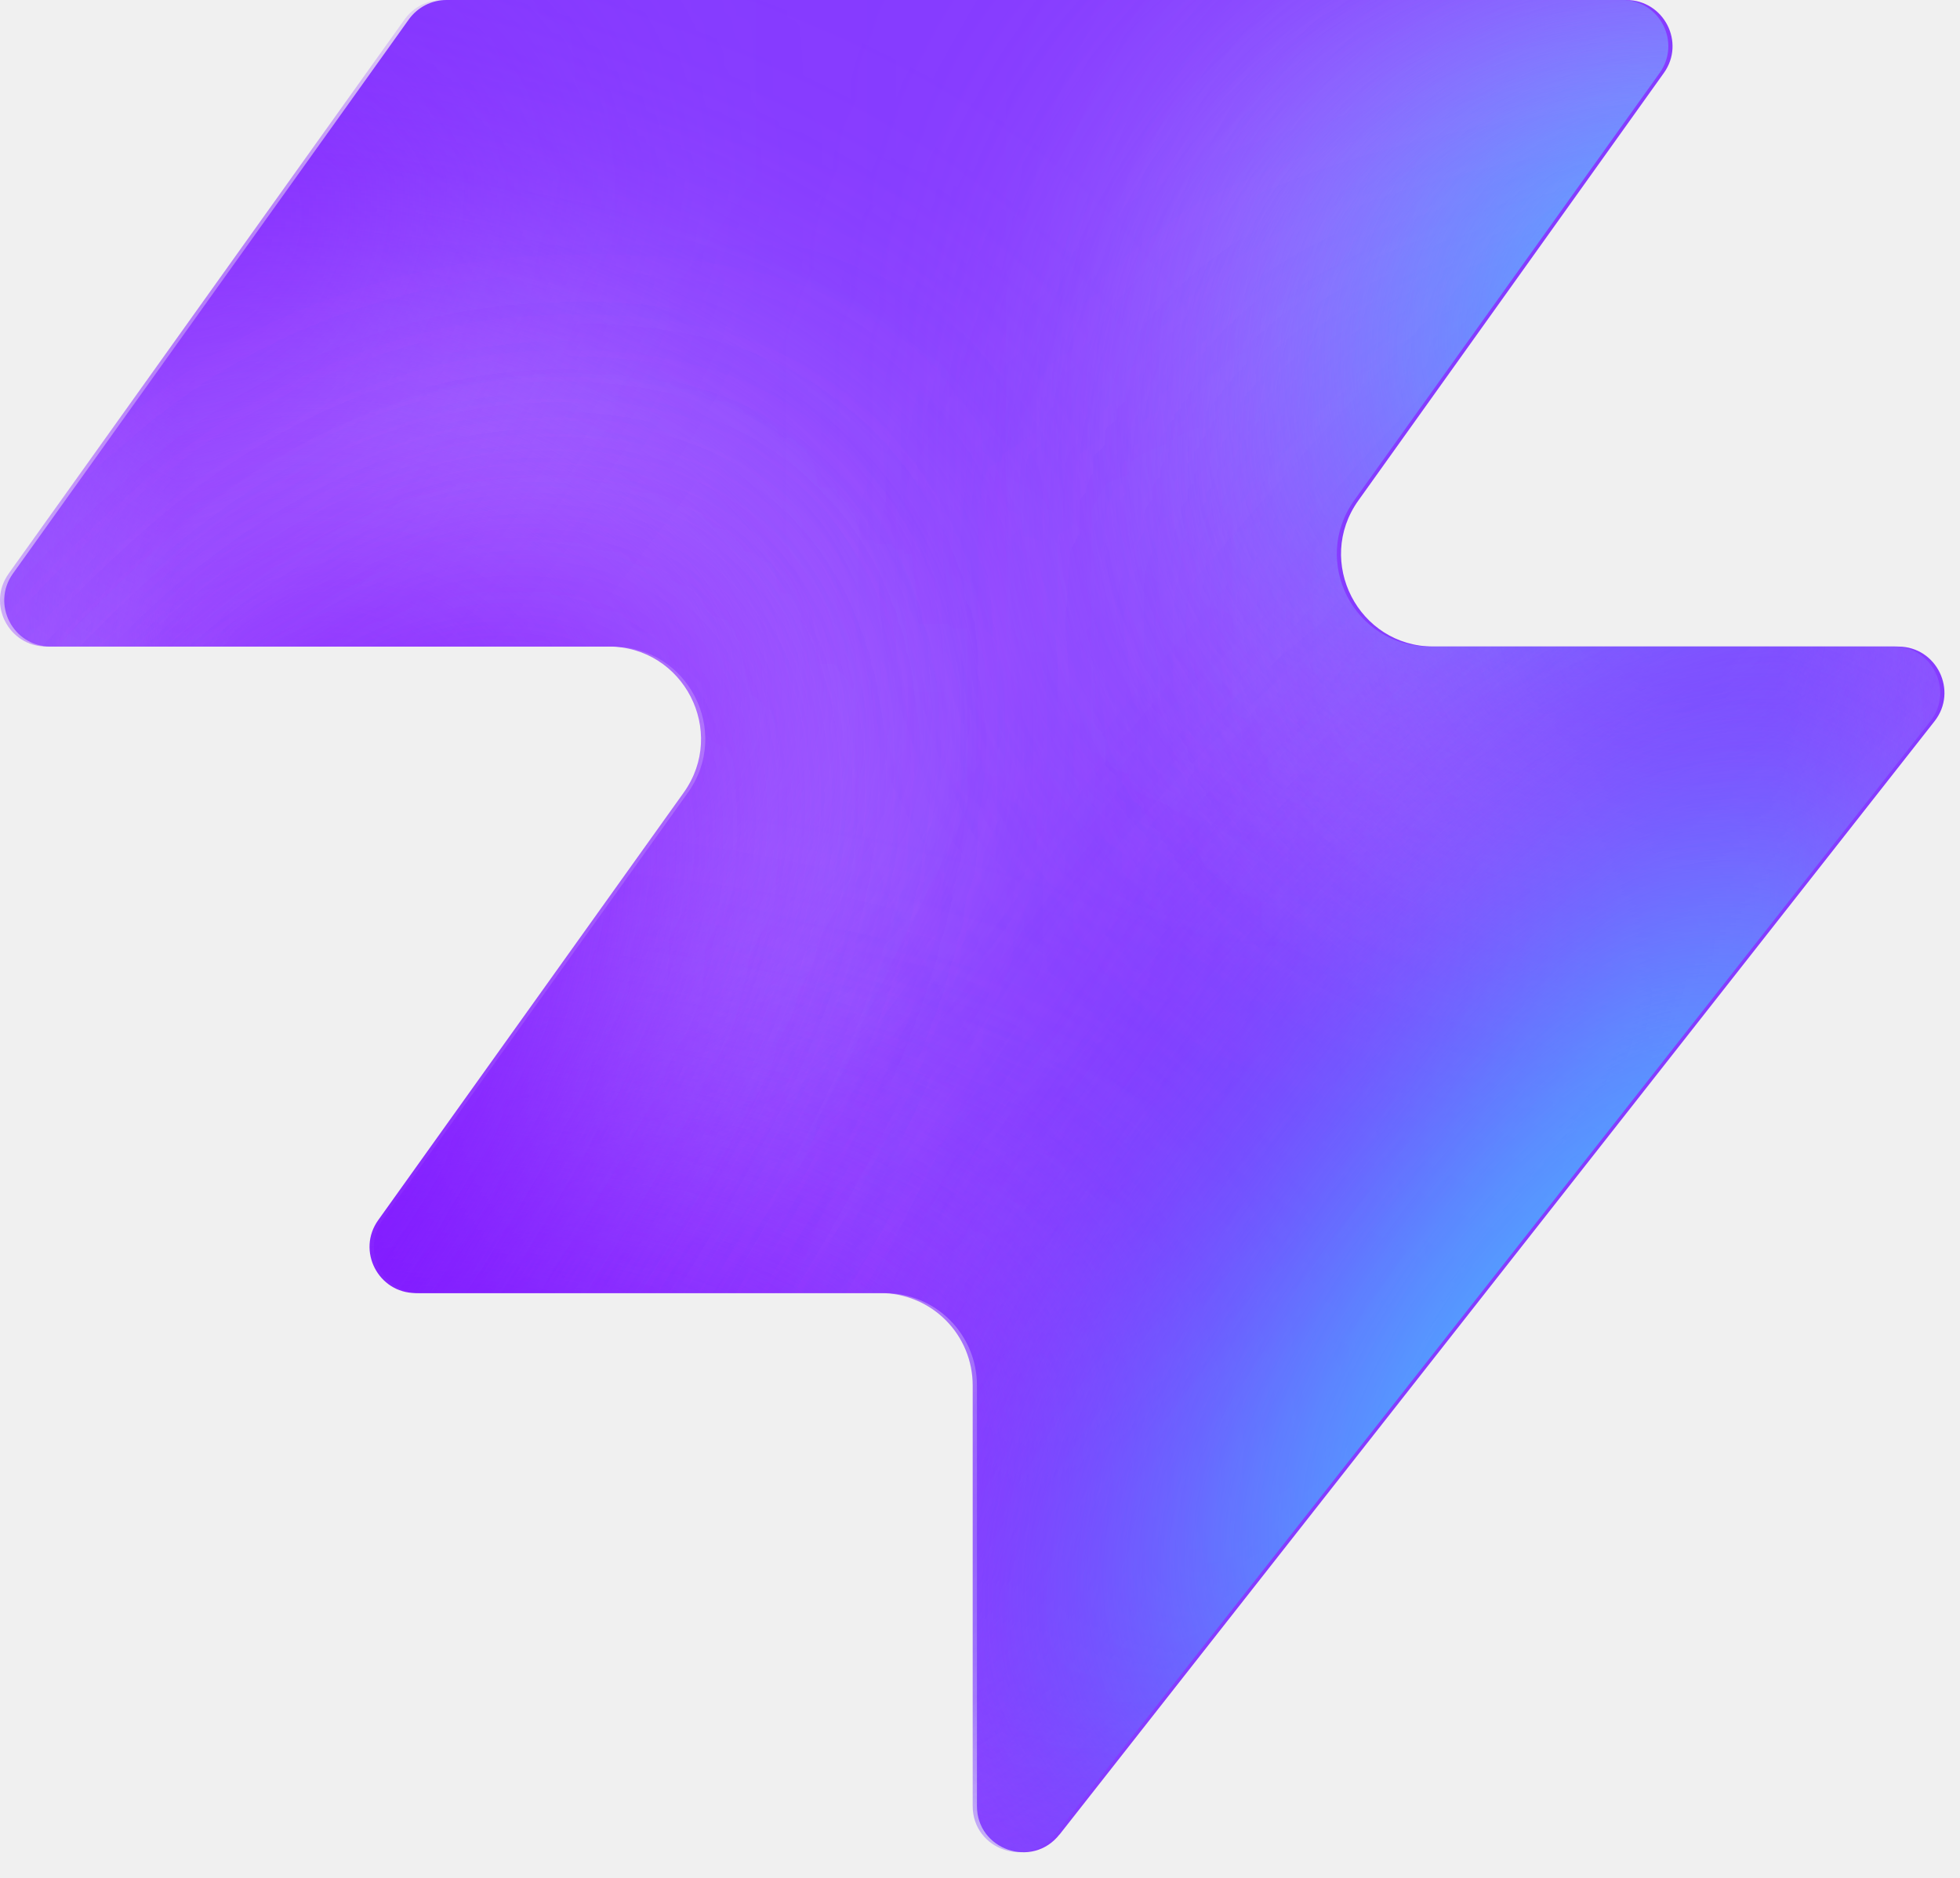
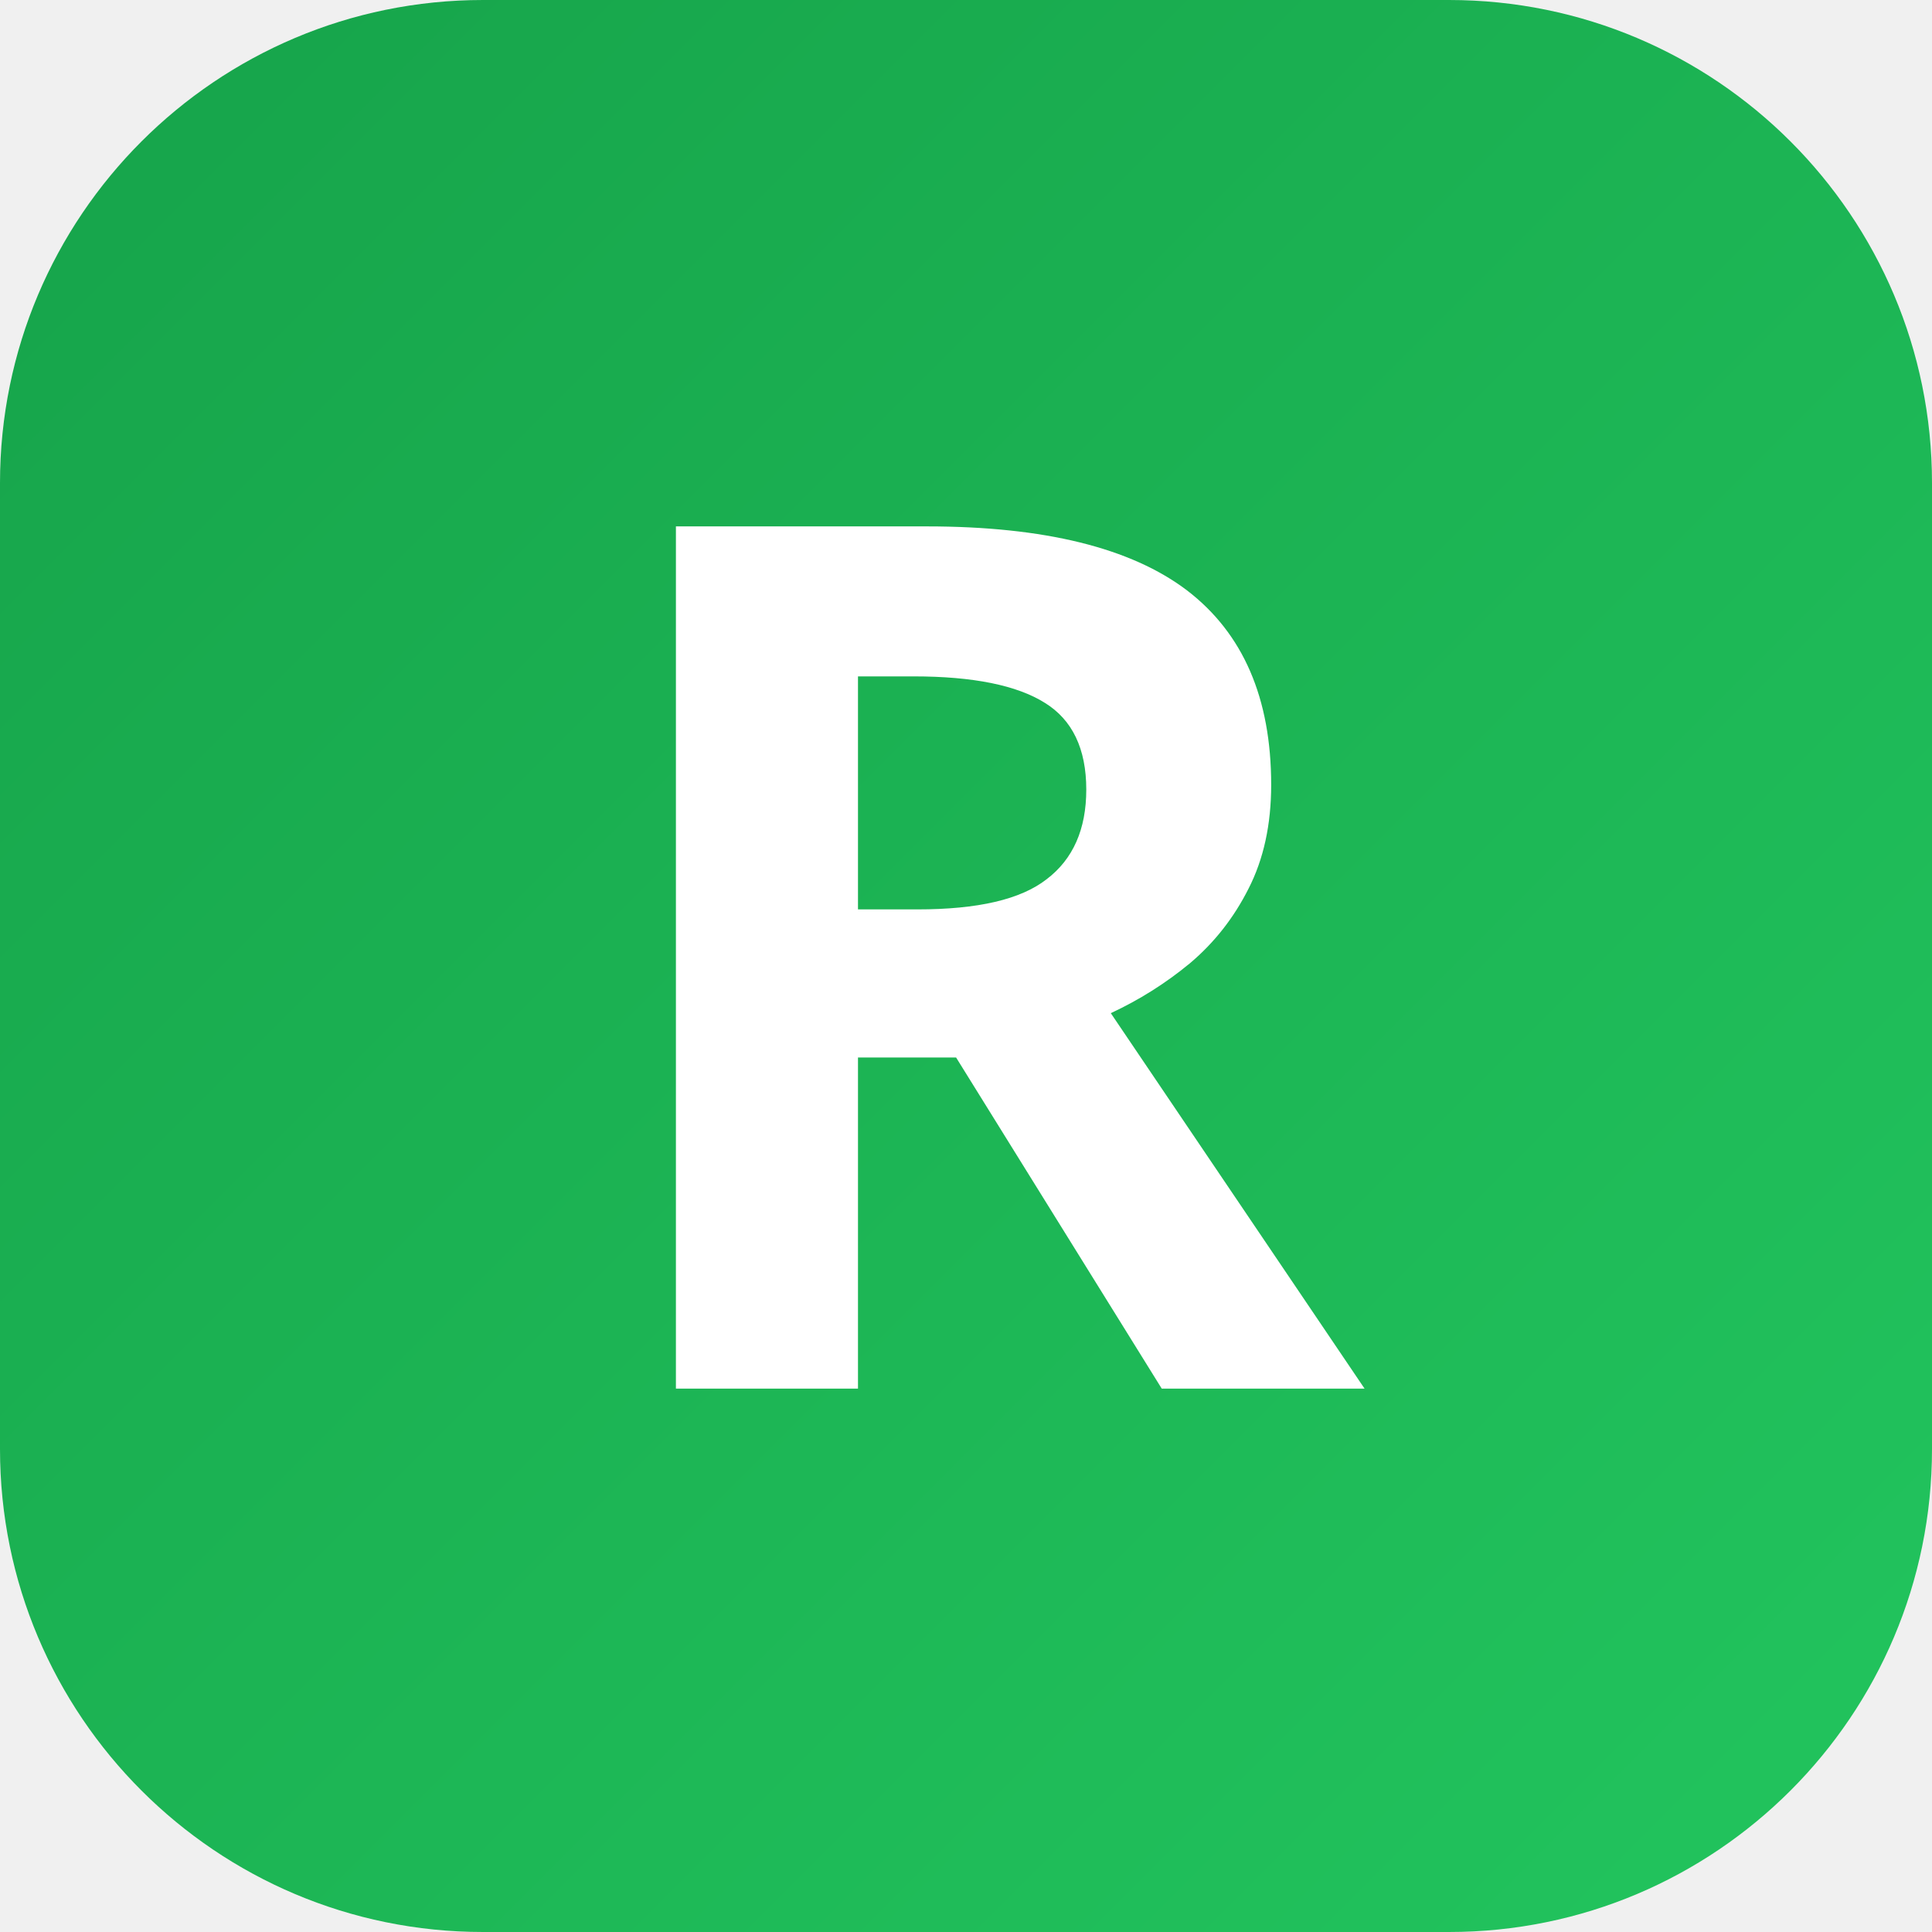
- <svg xmlns="http://www.w3.org/2000/svg" width="48" height="46" fill="none" viewBox="0 0 48 46">
-   <path fill="#863bff" d="M25.946 44.938c-.664.845-2.021.375-2.021-.698V33.937a2.26 2.26 0 0 0-2.262-2.262H10.287c-.92 0-1.456-1.04-.92-1.788l7.48-10.471c1.07-1.497 0-3.578-1.842-3.578H1.237c-.92 0-1.456-1.04-.92-1.788L10.013.474c.214-.297.556-.474.92-.474h28.894c.92 0 1.456 1.04.92 1.788l-7.48 10.471c-1.07 1.498 0 3.579 1.842 3.579h11.377c.943 0 1.473 1.088.89 1.83L25.947 44.94z" style="fill:#863bff;fill:color(display-p3 .525 .23 1);fill-opacity:1" />
-   <mask id="a" width="48" height="46" x="0" y="0" maskUnits="userSpaceOnUse" style="mask-type:alpha">
-     <path fill="#000" d="M25.842 44.938c-.664.844-2.021.375-2.021-.698V33.937a2.26 2.26 0 0 0-2.262-2.262H10.183c-.92 0-1.456-1.04-.92-1.788l7.48-10.471c1.07-1.498 0-3.579-1.842-3.579H1.133c-.92 0-1.456-1.04-.92-1.787L9.91.473c.214-.297.556-.474.92-.474h28.894c.92 0 1.456 1.04.92 1.788l-7.48 10.471c-1.07 1.498 0 3.578 1.842 3.578h11.377c.943 0 1.473 1.088.89 1.832L25.843 44.94z" style="fill:#000;fill-opacity:1" />
-   </mask>
-   <g mask="url(#a)">
-     <g filter="url(#b)">
-       <ellipse cx="5.508" cy="14.704" fill="#ede6ff" rx="5.508" ry="14.704" style="fill:#ede6ff;fill:color(display-p3 .927 .903 1);fill-opacity:1" transform="matrix(.00324 1 1 -.00324 -4.47 31.516)" />
-     </g>
-     <g filter="url(#c)">
-       <ellipse cx="10.399" cy="29.851" fill="#ede6ff" rx="10.399" ry="29.851" style="fill:#ede6ff;fill:color(display-p3 .927 .903 1);fill-opacity:1" transform="matrix(.00324 1 1 -.00324 -39.328 7.883)" />
-     </g>
-     <g filter="url(#d)">
-       <ellipse cx="5.508" cy="30.487" fill="#7e14ff" rx="5.508" ry="30.487" style="fill:#7e14ff;fill:color(display-p3 .492 .077 1);fill-opacity:1" transform="rotate(89.814 -25.913 -14.639)scale(1 -1)" />
-     </g>
-     <g filter="url(#e)">
-       <ellipse cx="5.508" cy="30.599" fill="#7e14ff" rx="5.508" ry="30.599" style="fill:#7e14ff;fill:color(display-p3 .492 .077 1);fill-opacity:1" transform="rotate(89.814 -32.644 -3.334)scale(1 -1)" />
-     </g>
-     <g filter="url(#f)">
-       <ellipse cx="5.508" cy="30.599" fill="#7e14ff" rx="5.508" ry="30.599" style="fill:#7e14ff;fill:color(display-p3 .492 .077 1);fill-opacity:1" transform="matrix(.00324 1 1 -.00324 -34.34 30.47)" />
-     </g>
-     <g filter="url(#g)">
-       <ellipse cx="14.072" cy="22.078" fill="#ede6ff" rx="14.072" ry="22.078" style="fill:#ede6ff;fill:color(display-p3 .927 .903 1);fill-opacity:1" transform="rotate(93.35 24.506 48.493)scale(-1 1)" />
-     </g>
-     <g filter="url(#h)">
-       <ellipse cx="3.47" cy="21.501" fill="#7e14ff" rx="3.47" ry="21.501" style="fill:#7e14ff;fill:color(display-p3 .492 .077 1);fill-opacity:1" transform="rotate(89.009 28.708 47.59)scale(-1 1)" />
-     </g>
-     <g filter="url(#i)">
-       <ellipse cx="3.47" cy="21.501" fill="#7e14ff" rx="3.47" ry="21.501" style="fill:#7e14ff;fill:color(display-p3 .492 .077 1);fill-opacity:1" transform="rotate(89.009 28.708 47.59)scale(-1 1)" />
-     </g>
-     <g filter="url(#j)">
-       <ellipse cx=".387" cy="8.972" fill="#7e14ff" rx="4.407" ry="29.108" style="fill:#7e14ff;fill:color(display-p3 .492 .077 1);fill-opacity:1" transform="rotate(39.51 .387 8.972)" />
-     </g>
-     <g filter="url(#k)">
-       <ellipse cx="47.523" cy="-6.092" fill="#7e14ff" rx="4.407" ry="29.108" style="fill:#7e14ff;fill:color(display-p3 .492 .077 1);fill-opacity:1" transform="rotate(37.892 47.523 -6.092)" />
-     </g>
-     <g filter="url(#l)">
-       <ellipse cx="41.412" cy="6.333" fill="#47bfff" rx="5.971" ry="9.665" style="fill:#47bfff;fill:color(display-p3 .28 .748 1);fill-opacity:1" transform="rotate(37.892 41.412 6.333)" />
-     </g>
-     <g filter="url(#m)">
-       <ellipse cx="-1.879" cy="38.332" fill="#7e14ff" rx="4.407" ry="29.108" style="fill:#7e14ff;fill:color(display-p3 .492 .077 1);fill-opacity:1" transform="rotate(37.892 -1.88 38.332)" />
-     </g>
-     <g filter="url(#n)">
-       <ellipse cx="-1.879" cy="38.332" fill="#7e14ff" rx="4.407" ry="29.108" style="fill:#7e14ff;fill:color(display-p3 .492 .077 1);fill-opacity:1" transform="rotate(37.892 -1.88 38.332)" />
-     </g>
-     <g filter="url(#o)">
-       <ellipse cx="35.651" cy="29.907" fill="#7e14ff" rx="4.407" ry="29.108" style="fill:#7e14ff;fill:color(display-p3 .492 .077 1);fill-opacity:1" transform="rotate(37.892 35.651 29.907)" />
-     </g>
-     <g filter="url(#p)">
-       <ellipse cx="38.418" cy="32.4" fill="#47bfff" rx="5.971" ry="15.297" style="fill:#47bfff;fill:color(display-p3 .28 .748 1);fill-opacity:1" transform="rotate(37.892 38.418 32.4)" />
-     </g>
-   </g>
+ <svg xmlns="http://www.w3.org/2000/svg" viewBox="0 0 32 32">
  <defs>
-     <filter id="b" width="60.045" height="41.654" x="-19.77" y="16.149" color-interpolation-filters="sRGB" filterUnits="userSpaceOnUse">
-       <feFlood flood-opacity="0" result="BackgroundImageFix" />
-       <feBlend in="SourceGraphic" in2="BackgroundImageFix" result="shape" />
-       <feGaussianBlur result="effect1_foregroundBlur_2002_17158" stdDeviation="7.659" />
-     </filter>
-     <filter id="c" width="90.34" height="51.437" x="-54.613" y="-7.533" color-interpolation-filters="sRGB" filterUnits="userSpaceOnUse">
-       <feFlood flood-opacity="0" result="BackgroundImageFix" />
-       <feBlend in="SourceGraphic" in2="BackgroundImageFix" result="shape" />
-       <feGaussianBlur result="effect1_foregroundBlur_2002_17158" stdDeviation="7.659" />
-     </filter>
-     <filter id="d" width="79.355" height="29.4" x="-49.64" y="2.03" color-interpolation-filters="sRGB" filterUnits="userSpaceOnUse">
-       <feFlood flood-opacity="0" result="BackgroundImageFix" />
-       <feBlend in="SourceGraphic" in2="BackgroundImageFix" result="shape" />
-       <feGaussianBlur result="effect1_foregroundBlur_2002_17158" stdDeviation="4.596" />
-     </filter>
-     <filter id="e" width="79.579" height="29.4" x="-45.045" y="20.029" color-interpolation-filters="sRGB" filterUnits="userSpaceOnUse">
-       <feFlood flood-opacity="0" result="BackgroundImageFix" />
-       <feBlend in="SourceGraphic" in2="BackgroundImageFix" result="shape" />
-       <feGaussianBlur result="effect1_foregroundBlur_2002_17158" stdDeviation="4.596" />
-     </filter>
-     <filter id="f" width="79.579" height="29.4" x="-43.513" y="21.178" color-interpolation-filters="sRGB" filterUnits="userSpaceOnUse">
-       <feFlood flood-opacity="0" result="BackgroundImageFix" />
-       <feBlend in="SourceGraphic" in2="BackgroundImageFix" result="shape" />
-       <feGaussianBlur result="effect1_foregroundBlur_2002_17158" stdDeviation="4.596" />
-     </filter>
-     <filter id="g" width="74.749" height="58.852" x="15.756" y="-17.901" color-interpolation-filters="sRGB" filterUnits="userSpaceOnUse">
-       <feFlood flood-opacity="0" result="BackgroundImageFix" />
-       <feBlend in="SourceGraphic" in2="BackgroundImageFix" result="shape" />
-       <feGaussianBlur result="effect1_foregroundBlur_2002_17158" stdDeviation="7.659" />
-     </filter>
-     <filter id="h" width="61.377" height="25.362" x="23.548" y="2.284" color-interpolation-filters="sRGB" filterUnits="userSpaceOnUse">
-       <feFlood flood-opacity="0" result="BackgroundImageFix" />
-       <feBlend in="SourceGraphic" in2="BackgroundImageFix" result="shape" />
-       <feGaussianBlur result="effect1_foregroundBlur_2002_17158" stdDeviation="4.596" />
-     </filter>
-     <filter id="i" width="61.377" height="25.362" x="23.548" y="2.284" color-interpolation-filters="sRGB" filterUnits="userSpaceOnUse">
-       <feFlood flood-opacity="0" result="BackgroundImageFix" />
-       <feBlend in="SourceGraphic" in2="BackgroundImageFix" result="shape" />
-       <feGaussianBlur result="effect1_foregroundBlur_2002_17158" stdDeviation="4.596" />
-     </filter>
-     <filter id="j" width="56.045" height="63.649" x="-27.636" y="-22.853" color-interpolation-filters="sRGB" filterUnits="userSpaceOnUse">
-       <feFlood flood-opacity="0" result="BackgroundImageFix" />
-       <feBlend in="SourceGraphic" in2="BackgroundImageFix" result="shape" />
-       <feGaussianBlur result="effect1_foregroundBlur_2002_17158" stdDeviation="4.596" />
-     </filter>
-     <filter id="k" width="54.814" height="64.646" x="20.116" y="-38.415" color-interpolation-filters="sRGB" filterUnits="userSpaceOnUse">
-       <feFlood flood-opacity="0" result="BackgroundImageFix" />
-       <feBlend in="SourceGraphic" in2="BackgroundImageFix" result="shape" />
-       <feGaussianBlur result="effect1_foregroundBlur_2002_17158" stdDeviation="4.596" />
-     </filter>
-     <filter id="l" width="33.541" height="35.313" x="24.641" y="-11.323" color-interpolation-filters="sRGB" filterUnits="userSpaceOnUse">
-       <feFlood flood-opacity="0" result="BackgroundImageFix" />
-       <feBlend in="SourceGraphic" in2="BackgroundImageFix" result="shape" />
-       <feGaussianBlur result="effect1_foregroundBlur_2002_17158" stdDeviation="4.596" />
-     </filter>
-     <filter id="m" width="54.814" height="64.646" x="-29.286" y="6.009" color-interpolation-filters="sRGB" filterUnits="userSpaceOnUse">
-       <feFlood flood-opacity="0" result="BackgroundImageFix" />
-       <feBlend in="SourceGraphic" in2="BackgroundImageFix" result="shape" />
-       <feGaussianBlur result="effect1_foregroundBlur_2002_17158" stdDeviation="4.596" />
-     </filter>
-     <filter id="n" width="54.814" height="64.646" x="-29.286" y="6.009" color-interpolation-filters="sRGB" filterUnits="userSpaceOnUse">
-       <feFlood flood-opacity="0" result="BackgroundImageFix" />
-       <feBlend in="SourceGraphic" in2="BackgroundImageFix" result="shape" />
-       <feGaussianBlur result="effect1_foregroundBlur_2002_17158" stdDeviation="4.596" />
-     </filter>
-     <filter id="o" width="54.814" height="64.646" x="8.244" y="-2.416" color-interpolation-filters="sRGB" filterUnits="userSpaceOnUse">
-       <feFlood flood-opacity="0" result="BackgroundImageFix" />
-       <feBlend in="SourceGraphic" in2="BackgroundImageFix" result="shape" />
-       <feGaussianBlur result="effect1_foregroundBlur_2002_17158" stdDeviation="4.596" />
-     </filter>
-     <filter id="p" width="39.409" height="43.623" x="18.713" y="10.588" color-interpolation-filters="sRGB" filterUnits="userSpaceOnUse">
-       <feFlood flood-opacity="0" result="BackgroundImageFix" />
-       <feBlend in="SourceGraphic" in2="BackgroundImageFix" result="shape" />
-       <feGaussianBlur result="effect1_foregroundBlur_2002_17158" stdDeviation="4.596" />
-     </filter>
+     <linearGradient id="g" x1="0" y1="0" x2="1" y2="1">
+       <stop offset="0%" stop-color="#16A34A" />
+       <stop offset="100%" stop-color="#22C55E" />
+     </linearGradient>
  </defs>
+   <rect width="32" height="32" rx="8" fill="url(#g)" />
+   <text x="16" y="23" text-anchor="middle" font-family="system-ui,sans-serif" font-weight="900" font-size="20" fill="white">R</text>
</svg>
